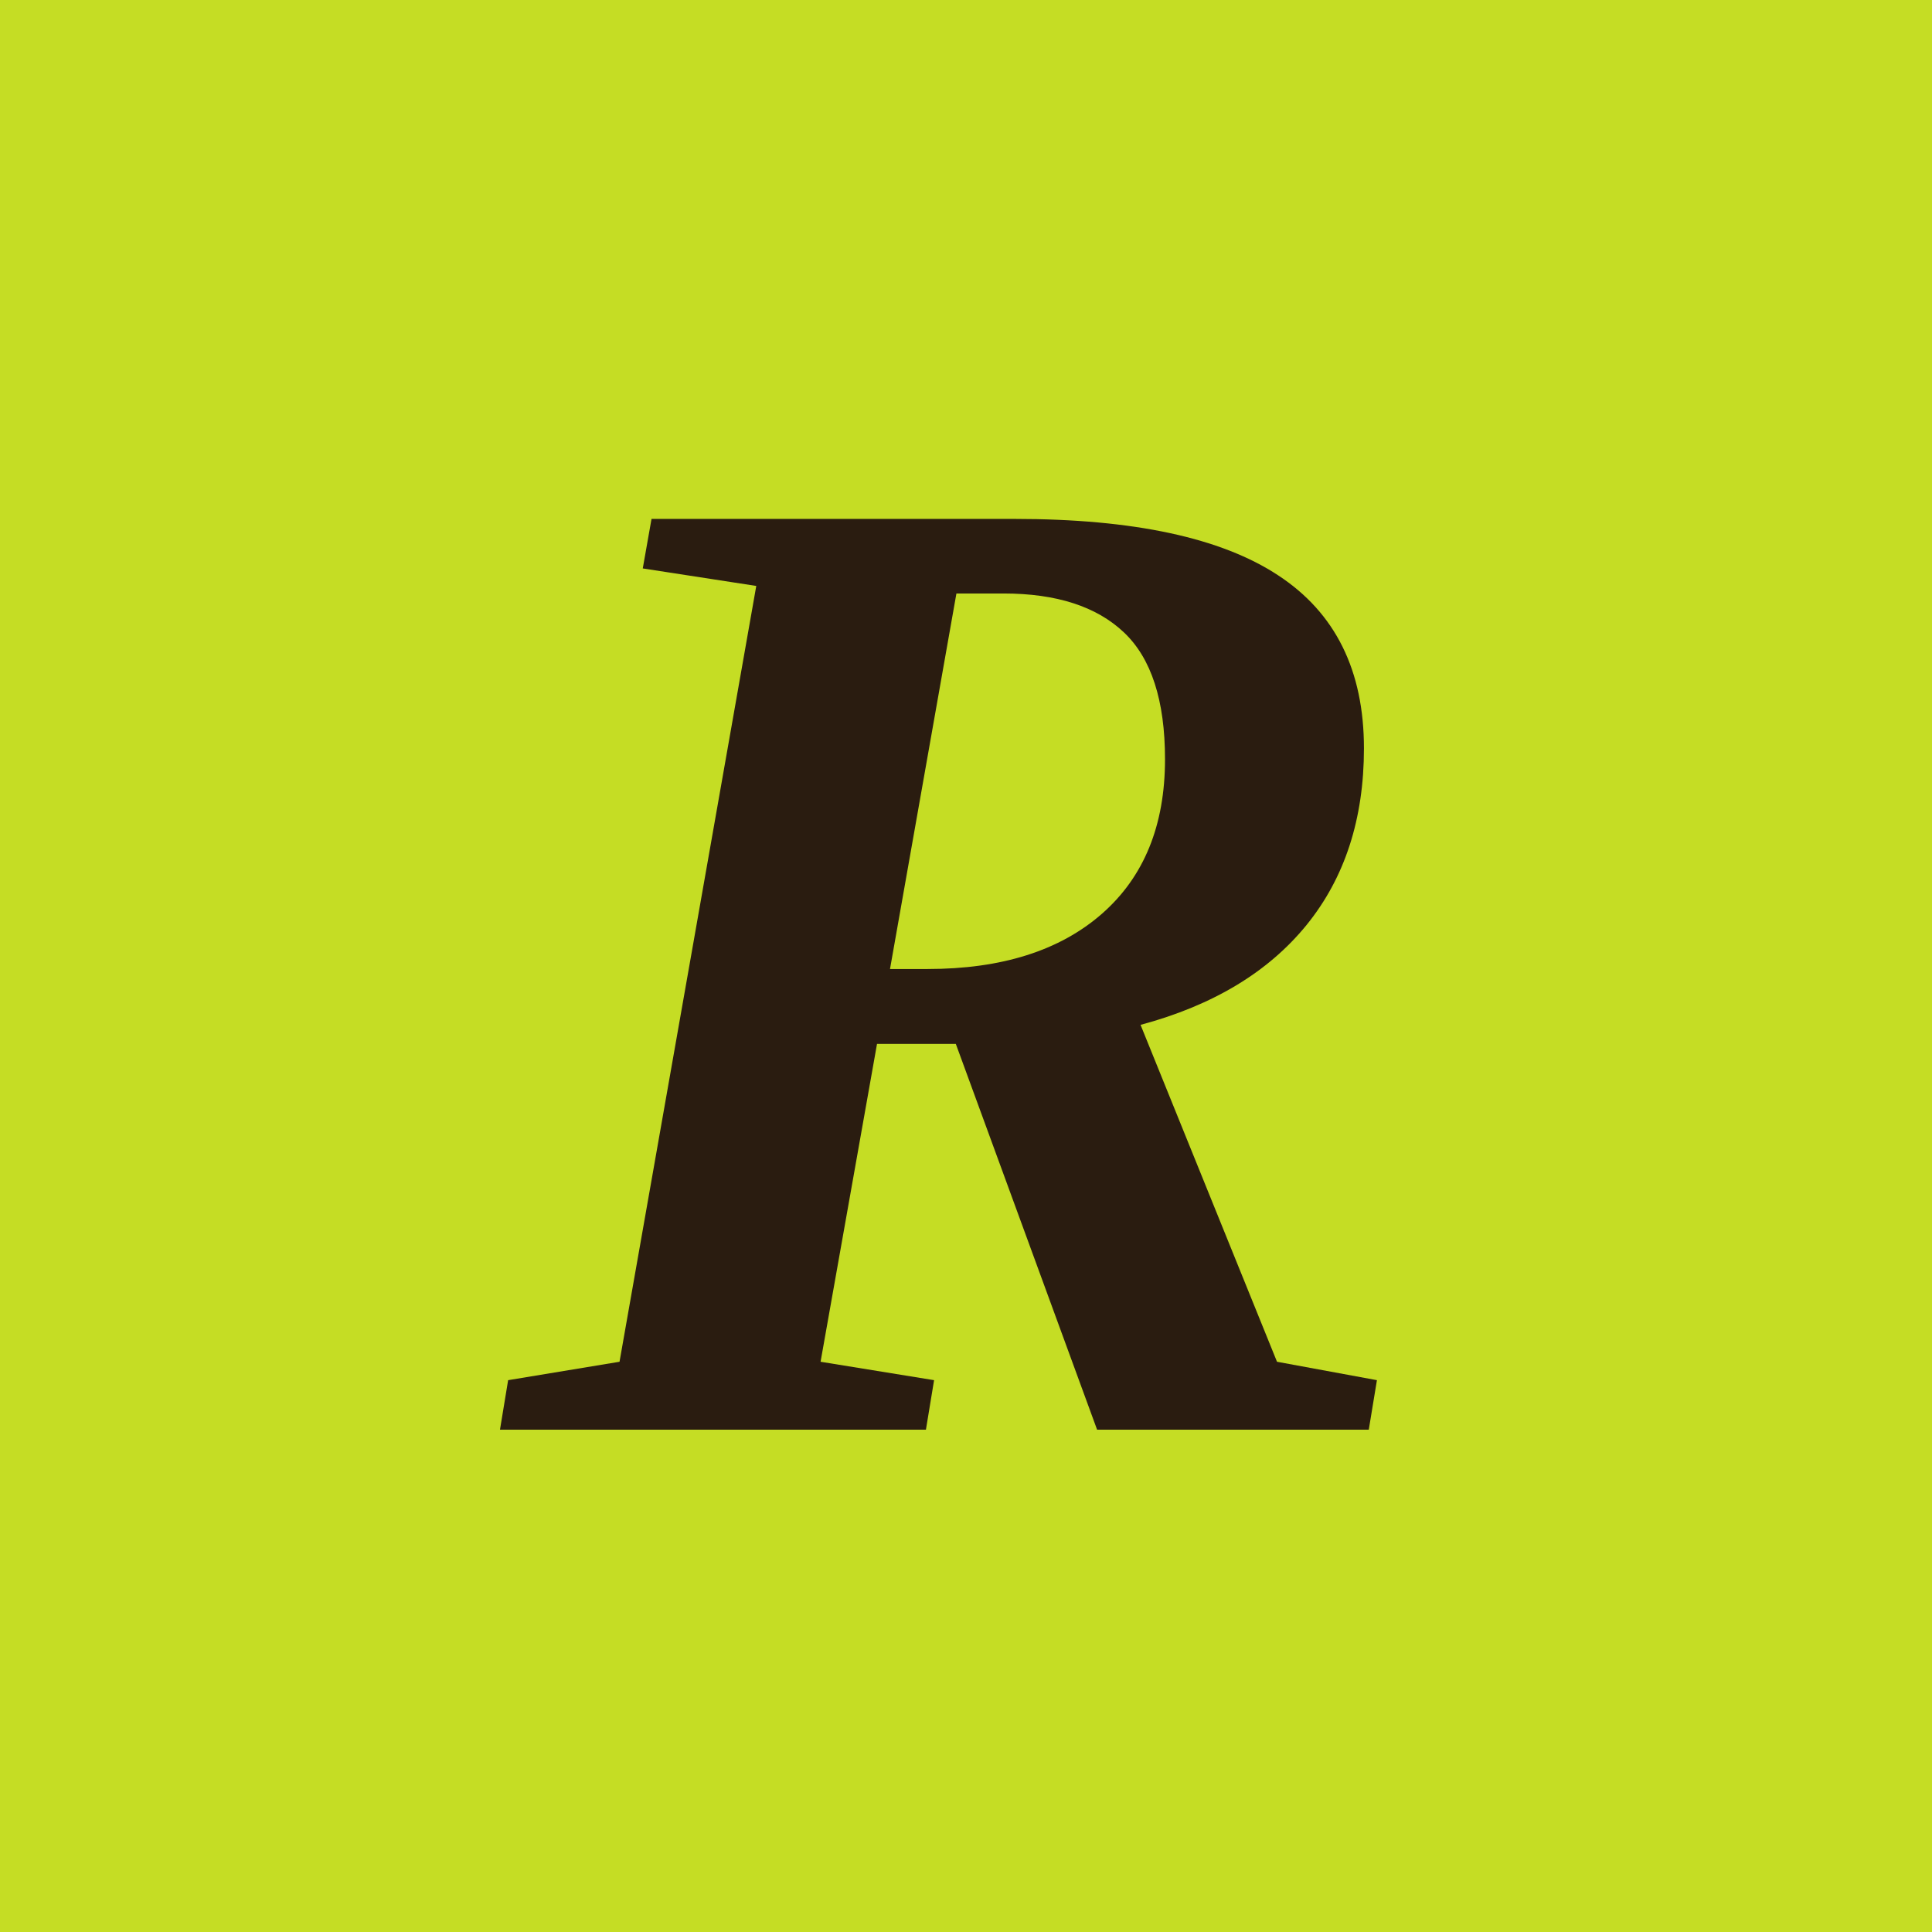
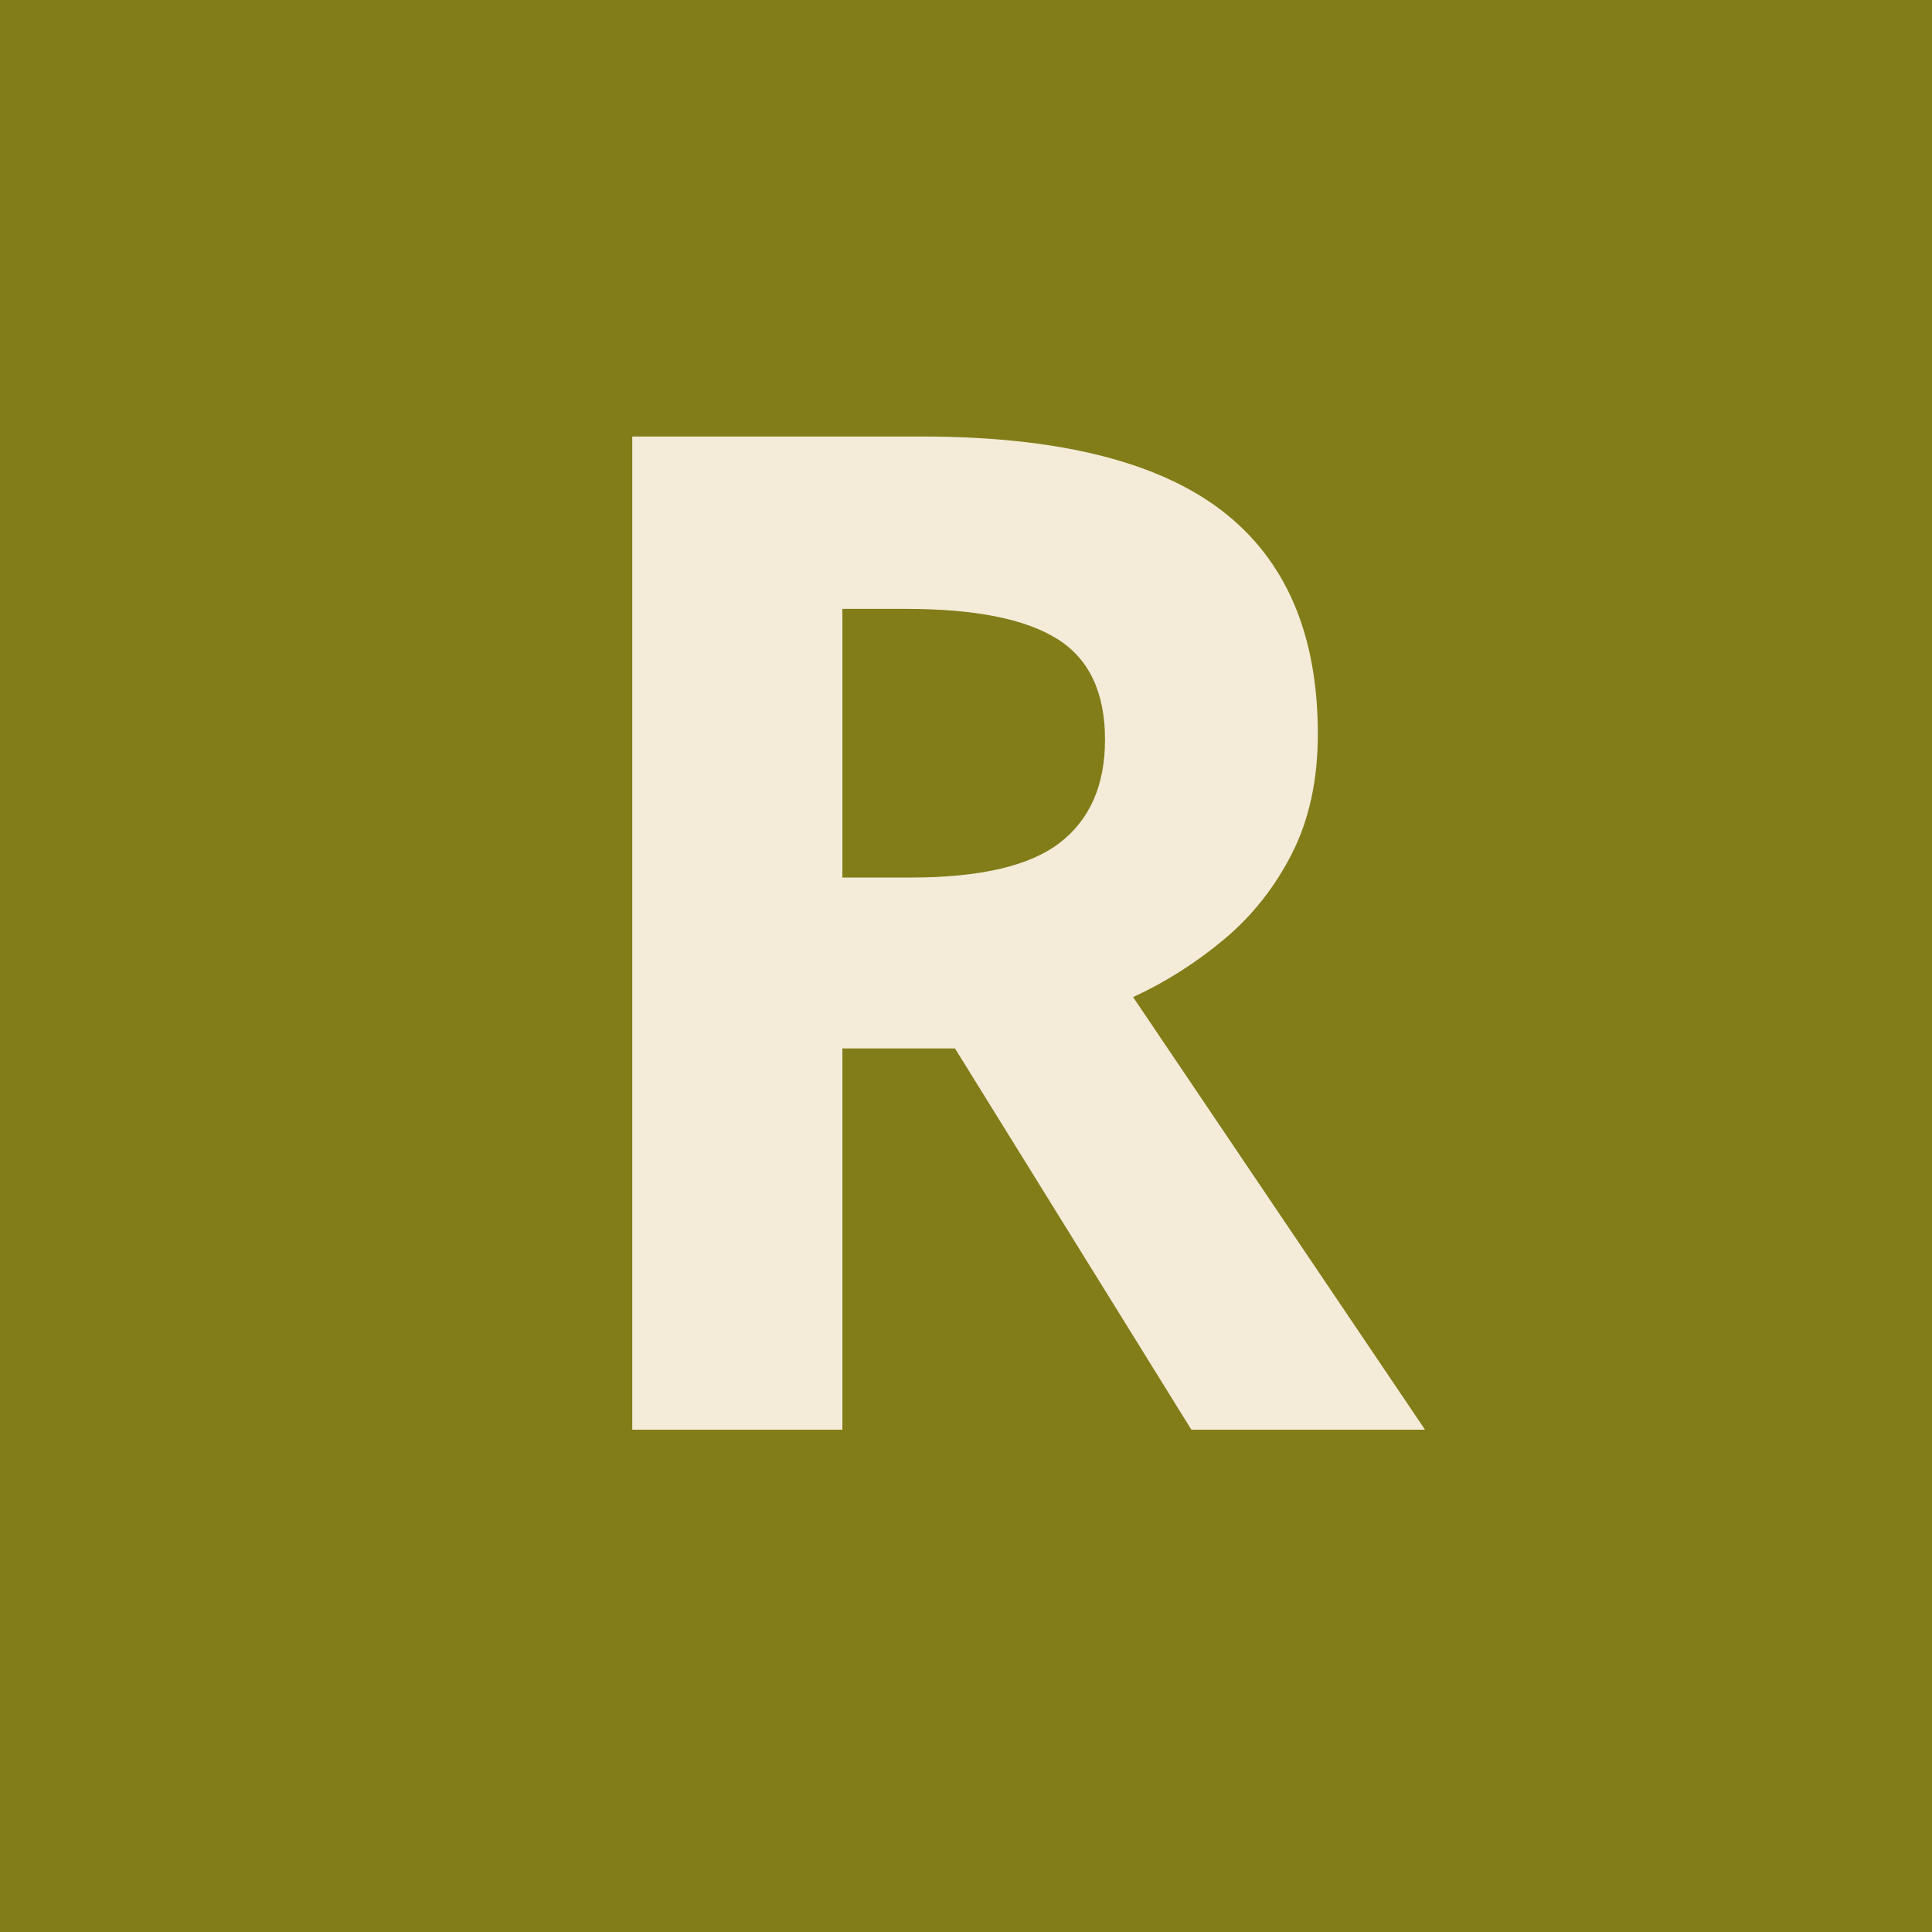
<svg xmlns="http://www.w3.org/2000/svg" viewBox="0 0 100 100">
-   <rect width="100" height="100" fill="#c5dd24" />
-   <text x="50" y="74" font-family="Georgia, 'Times New Roman', serif" font-style="italic" font-weight="700" font-size="72" fill="#2a1c10" text-anchor="middle">R</text>
+   <rect width="100" height="100" fill="#827d19" />
+   <text x="50" y="74" font-family="Arial Black, sans-serif" font-weight="700" font-size="72" fill="#f4ecd8" text-anchor="middle">R</text>
</svg>
